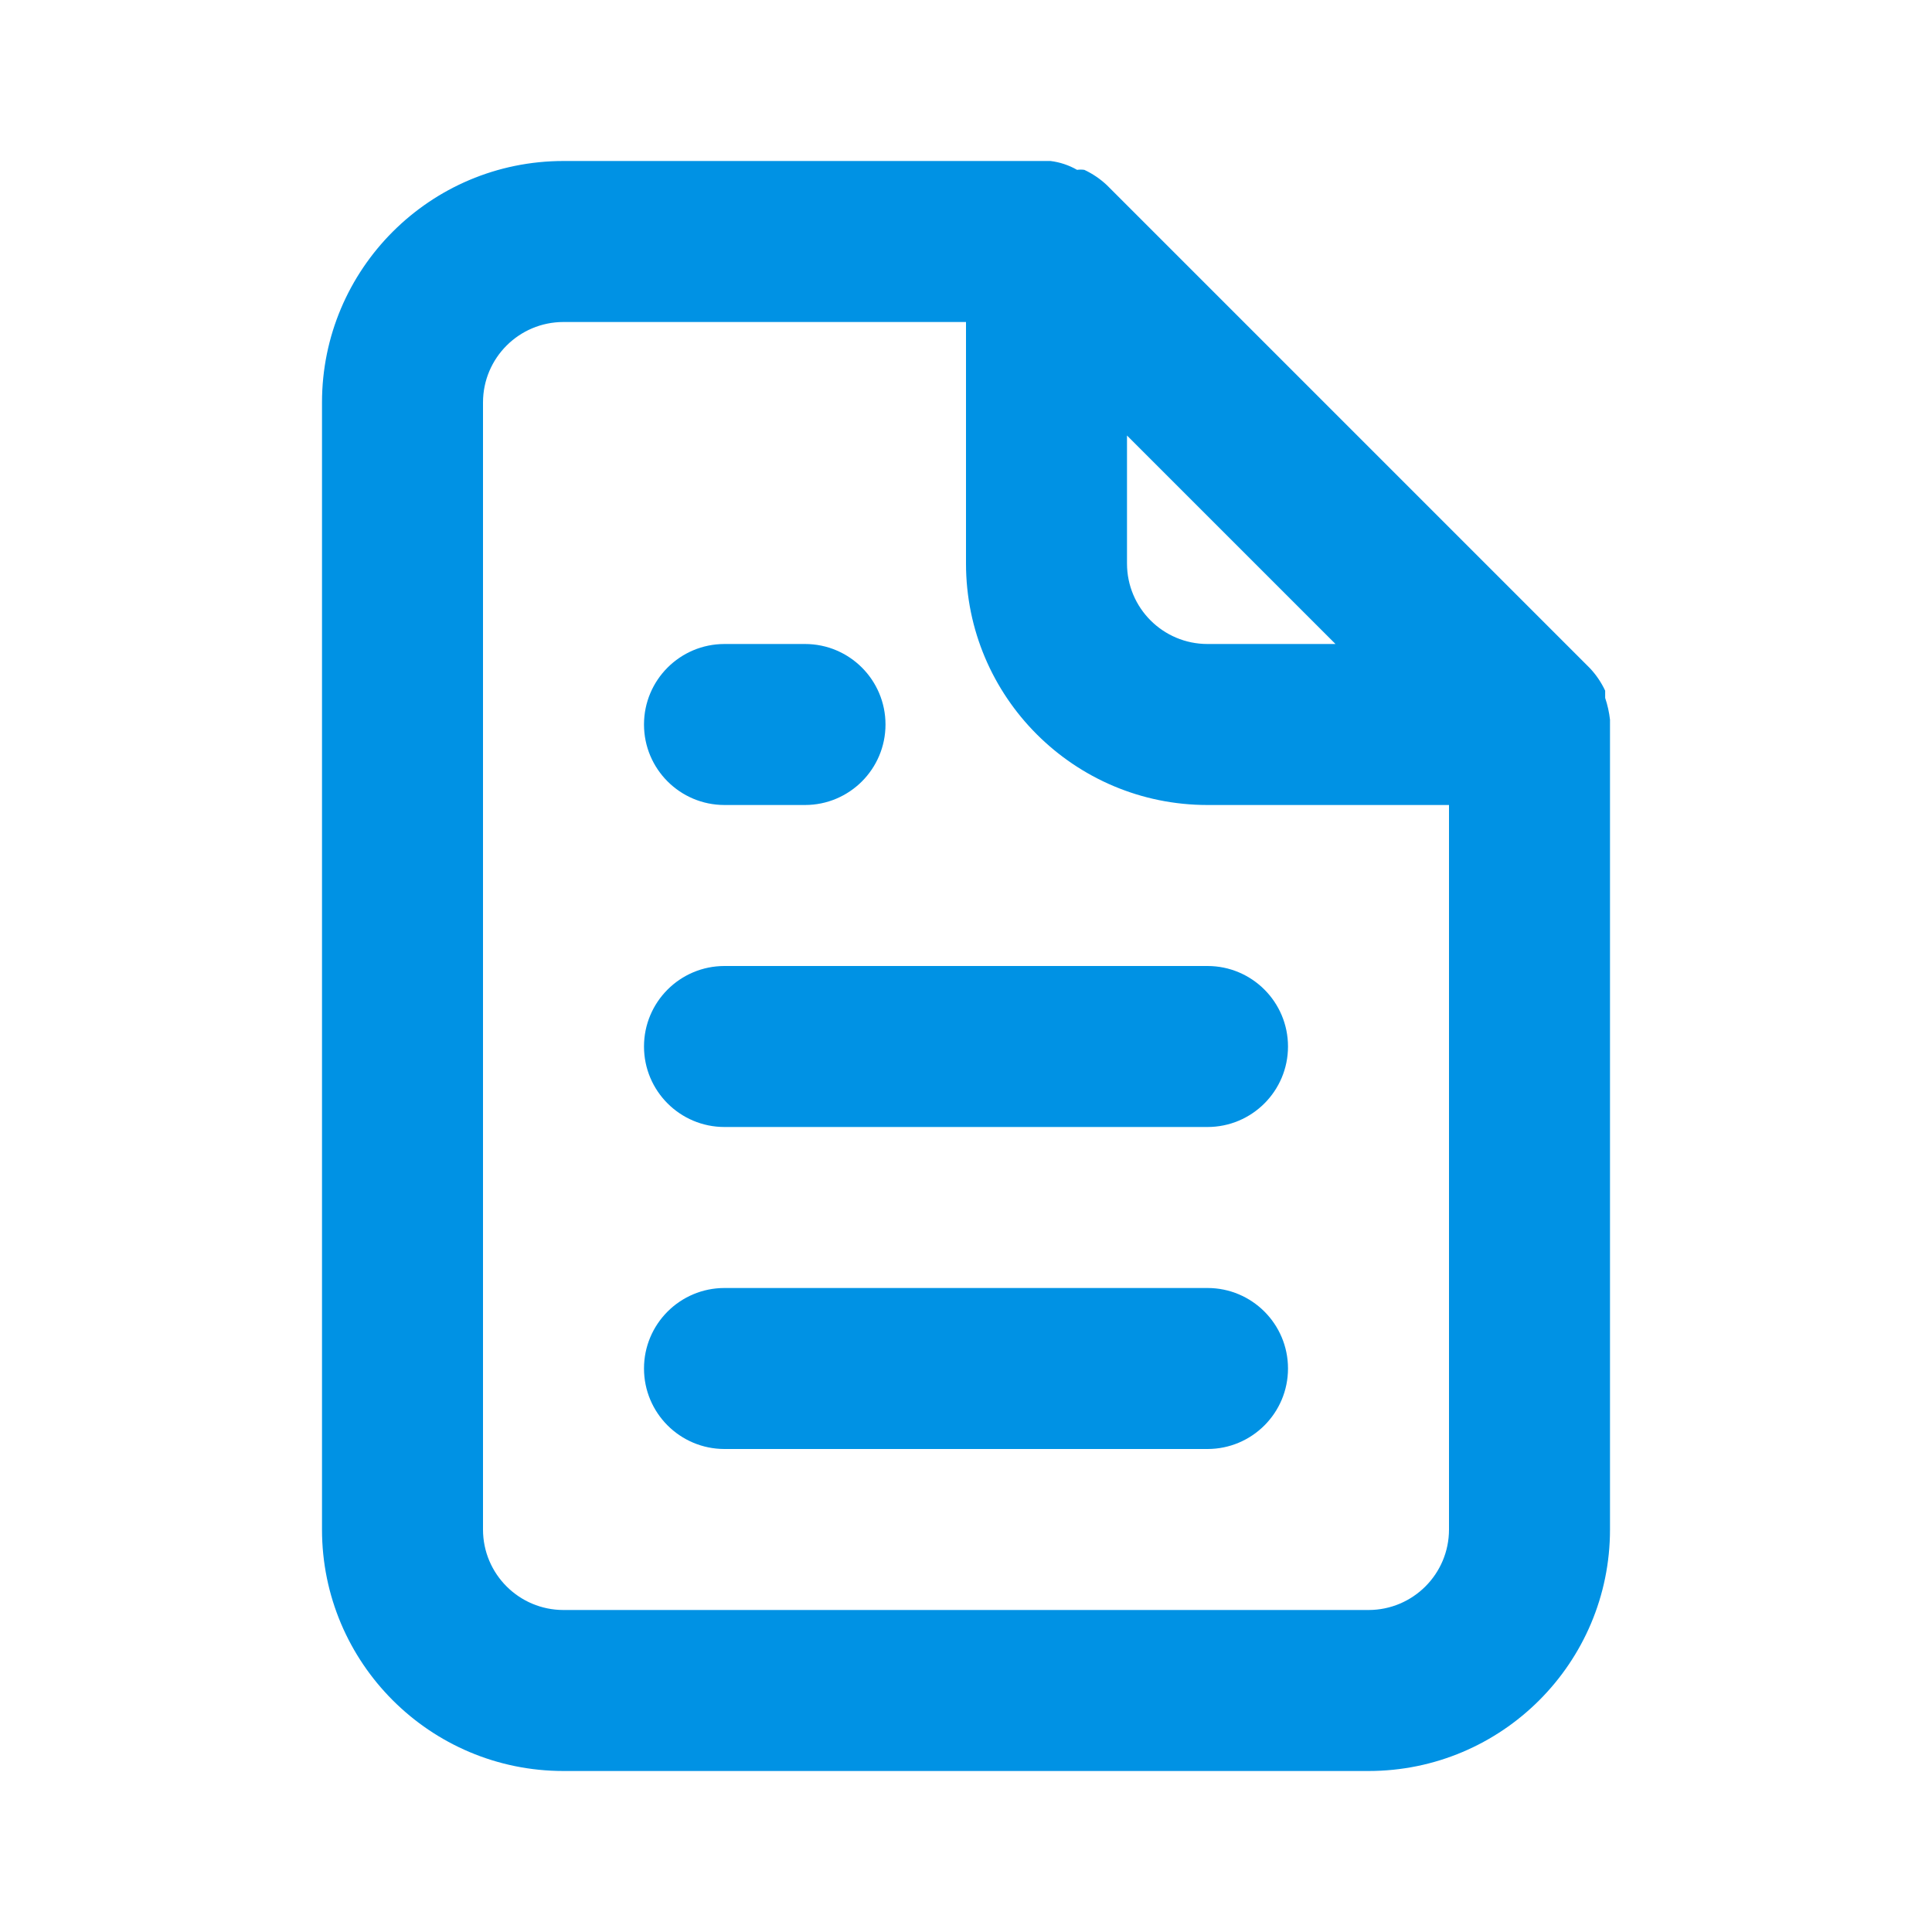
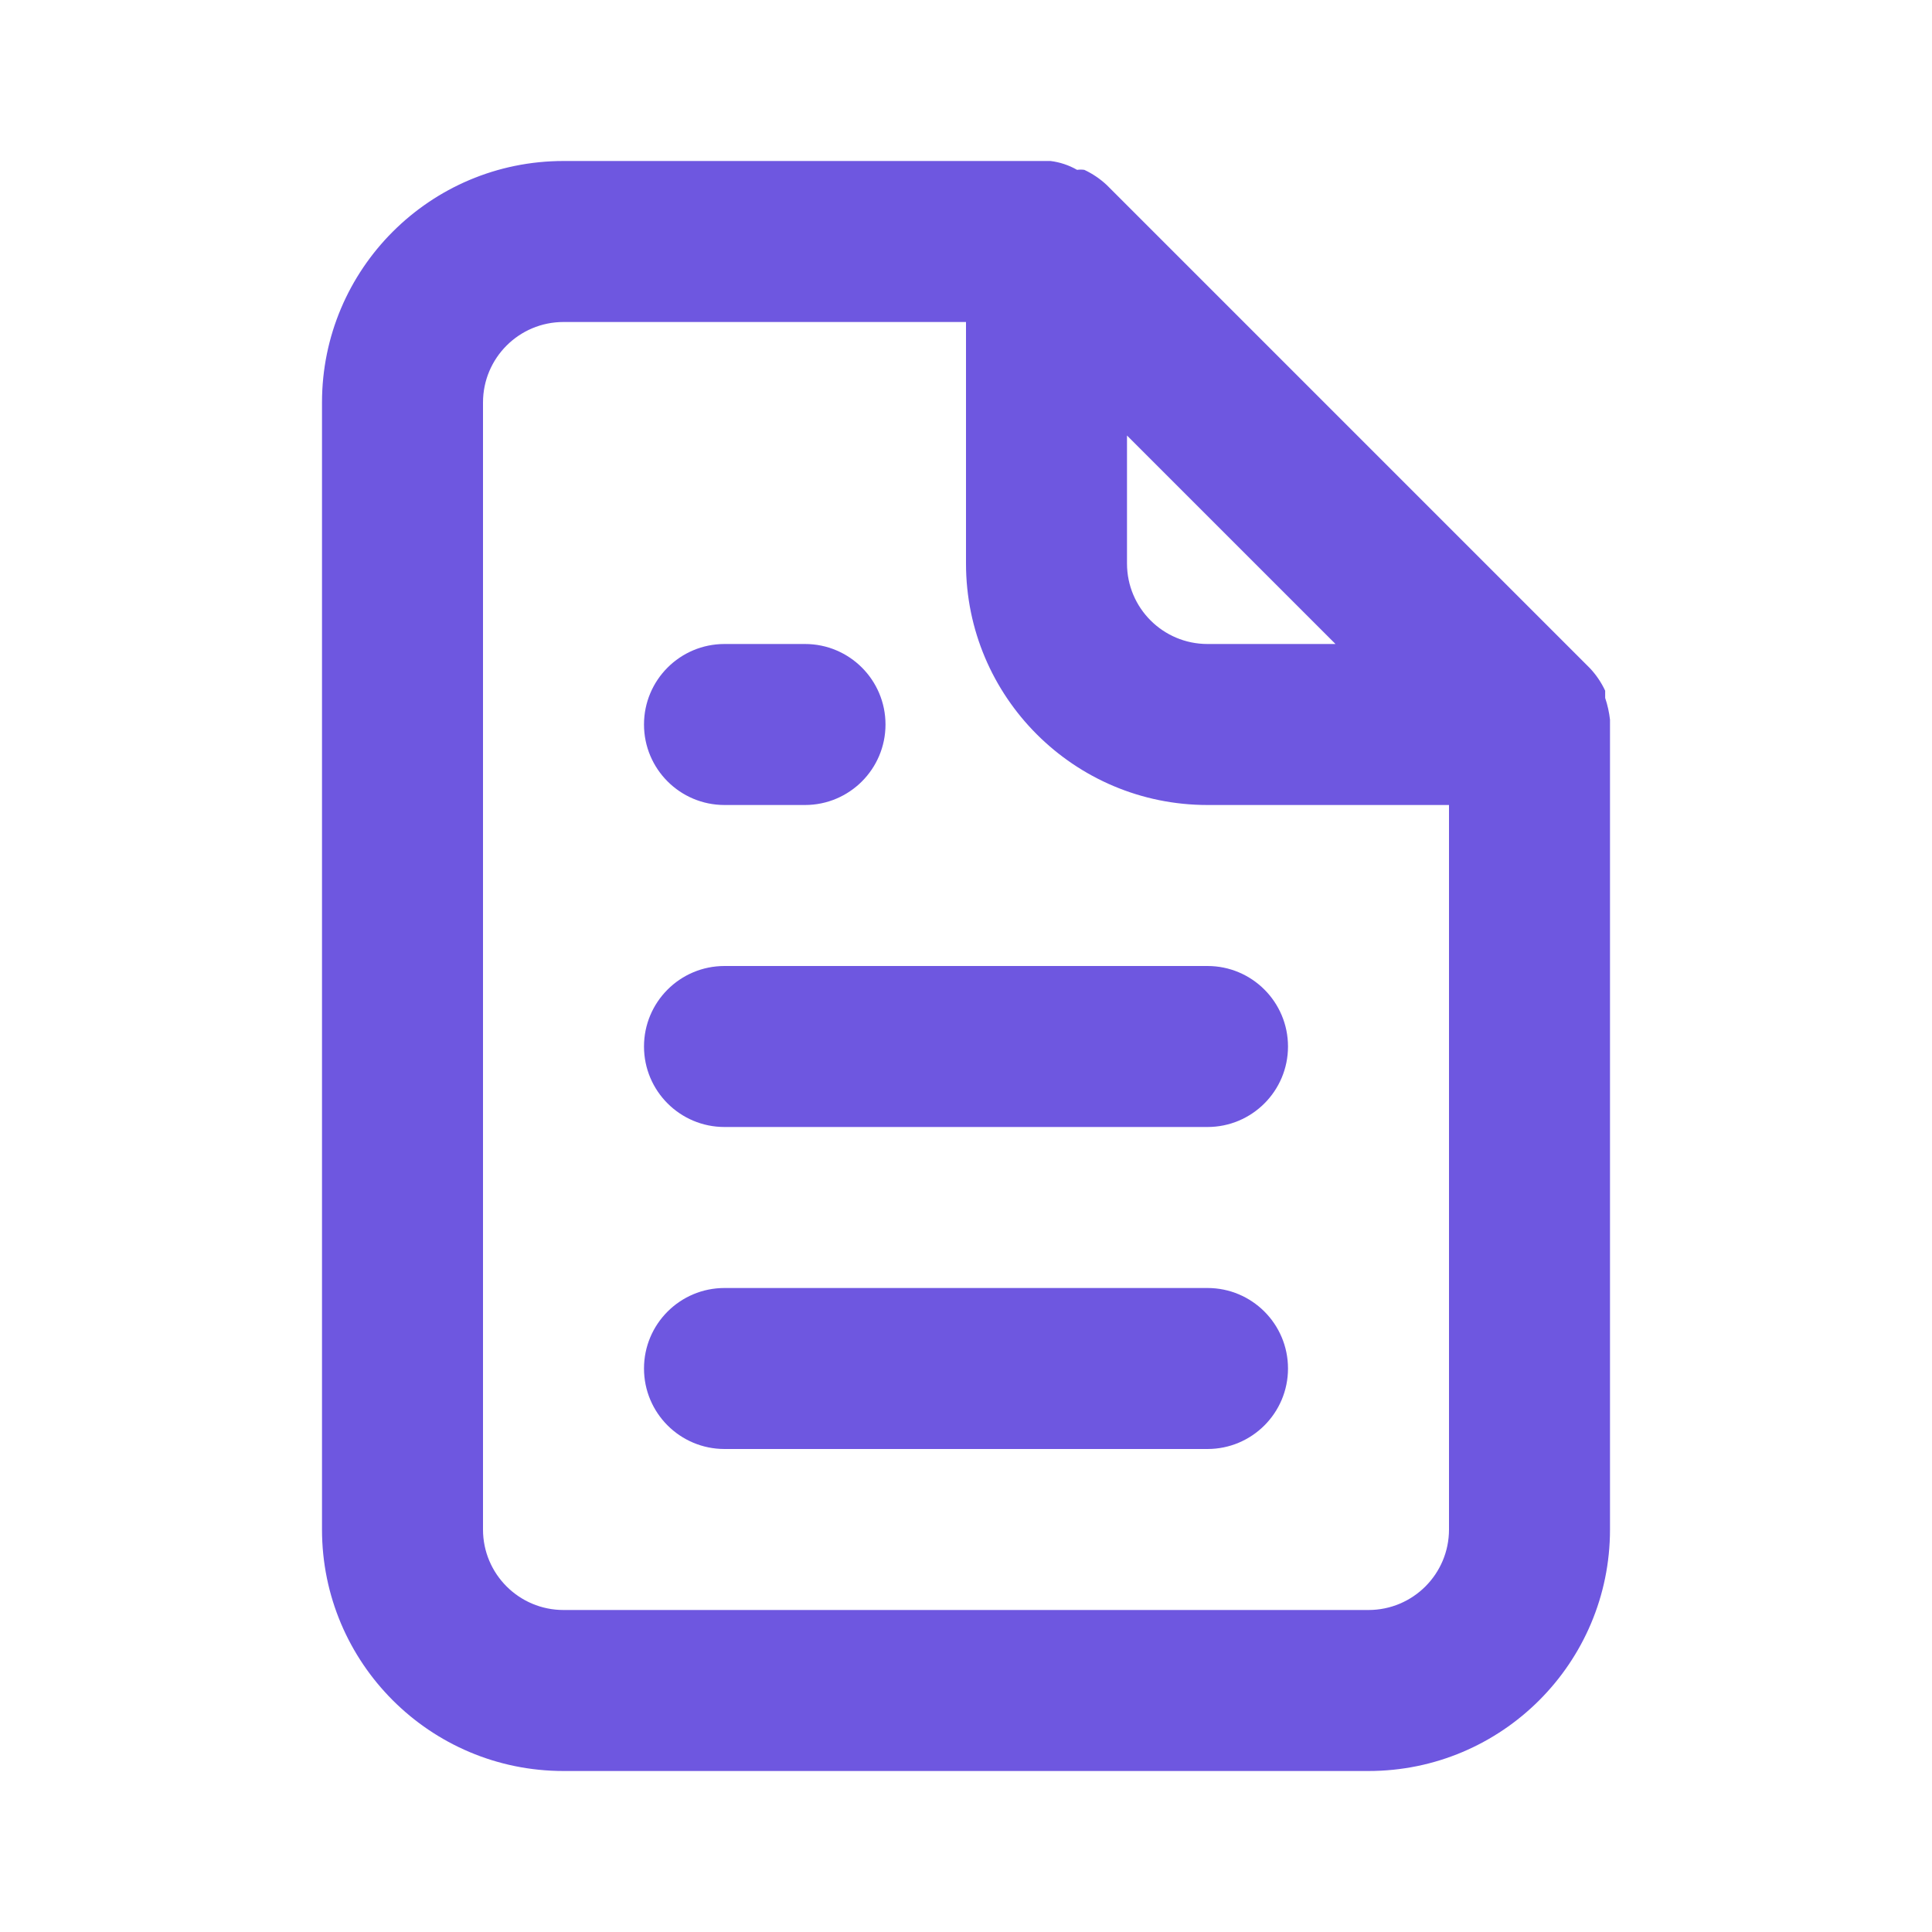
<svg xmlns="http://www.w3.org/2000/svg" viewBox="0 0 24 24">
-   <path fill="#0092E4" d="M9,10h1a1,1,0,0,0,0-2H9a1,1,0,0,0,0,2Zm0,2a1,1,0,0,0,0,2h6a1,1,0,0,0,0-2ZM20,8.94a1.31,1.31,0,0,0-.06-.27l0-.09a1.07,1.07,0,0,0-.19-.28h0l-6-6h0a1.07,1.07,0,0,0-.28-.19.32.32,0,0,0-.09,0A.88.88,0,0,0,13.05,2H7A3,3,0,0,0,4,5V19a3,3,0,0,0,3,3H17a3,3,0,0,0,3-3V9S20,9,20,8.94ZM14,5.41,16.59,8H15a1,1,0,0,1-1-1ZM18,19a1,1,0,0,1-1,1H7a1,1,0,0,1-1-1V5A1,1,0,0,1,7,4h5V7a3,3,0,0,0,3,3h3Zm-3-3H9a1,1,0,0,0,0,2h6a1,1,0,0,0,0-2Z" />
+   <path fill="#6E57E0" d="M9,10h1a1,1,0,0,0,0-2H9a1,1,0,0,0,0,2Zm0,2a1,1,0,0,0,0,2h6a1,1,0,0,0,0-2ZM20,8.94a1.31,1.31,0,0,0-.06-.27l0-.09a1.07,1.07,0,0,0-.19-.28h0l-6-6h0a1.07,1.07,0,0,0-.28-.19.32.32,0,0,0-.09,0A.88.88,0,0,0,13.05,2H7A3,3,0,0,0,4,5V19a3,3,0,0,0,3,3H17a3,3,0,0,0,3-3V9S20,9,20,8.94ZM14,5.41,16.59,8H15a1,1,0,0,1-1-1ZM18,19a1,1,0,0,1-1,1H7a1,1,0,0,1-1-1V5A1,1,0,0,1,7,4h5V7a3,3,0,0,0,3,3h3Zm-3-3H9a1,1,0,0,0,0,2h6a1,1,0,0,0,0-2Z" />
</svg>
